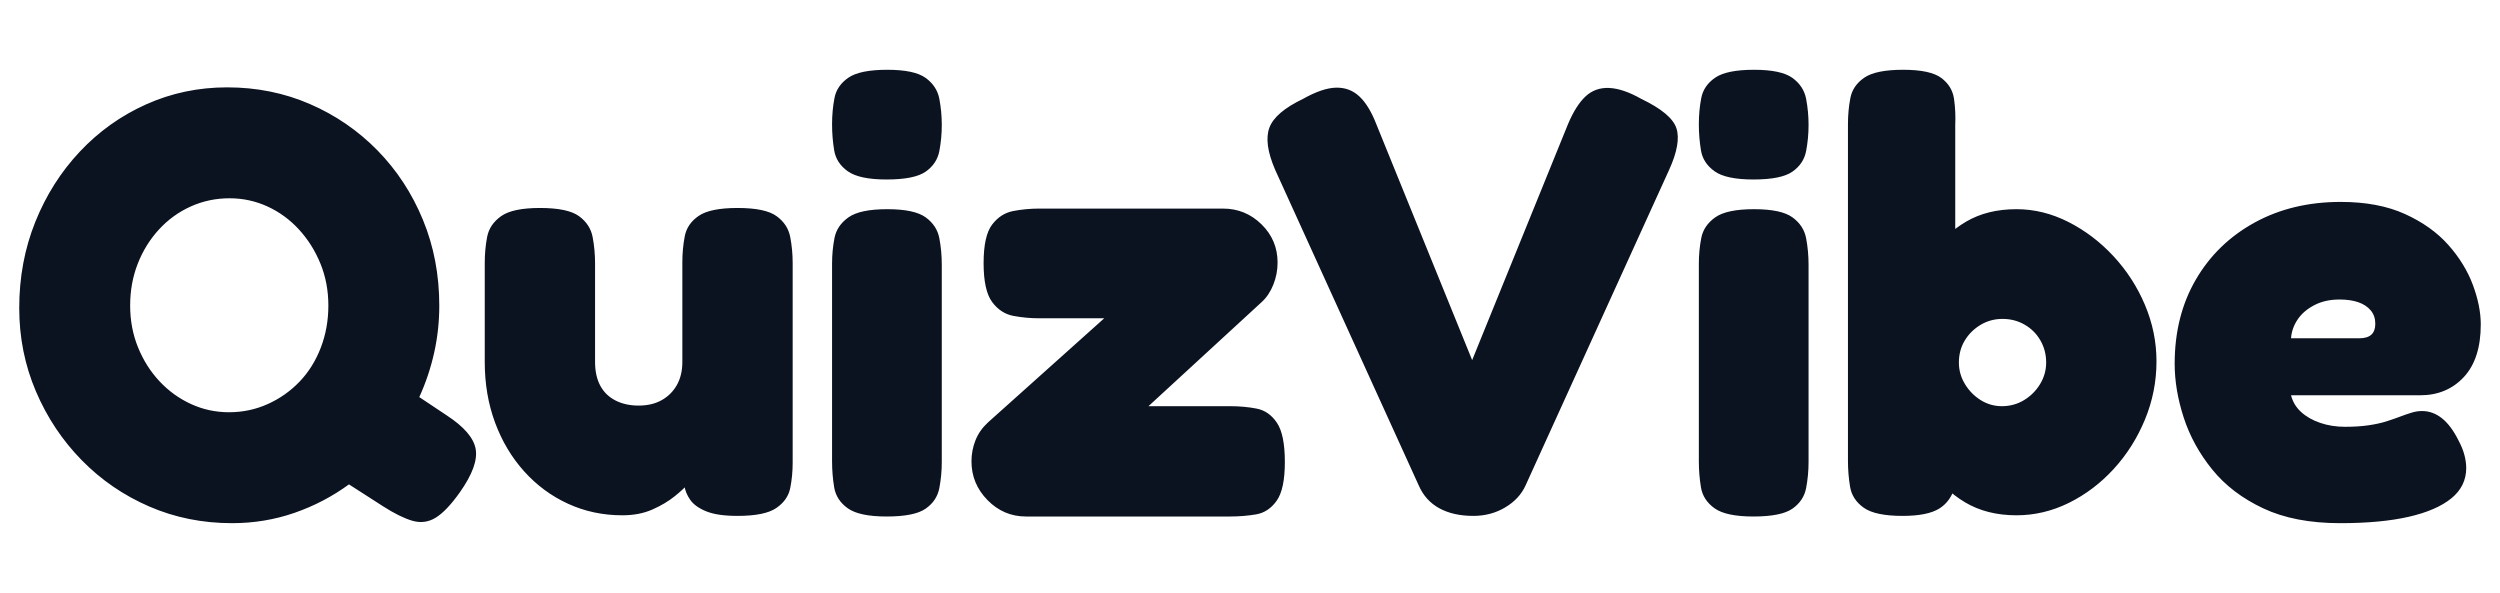
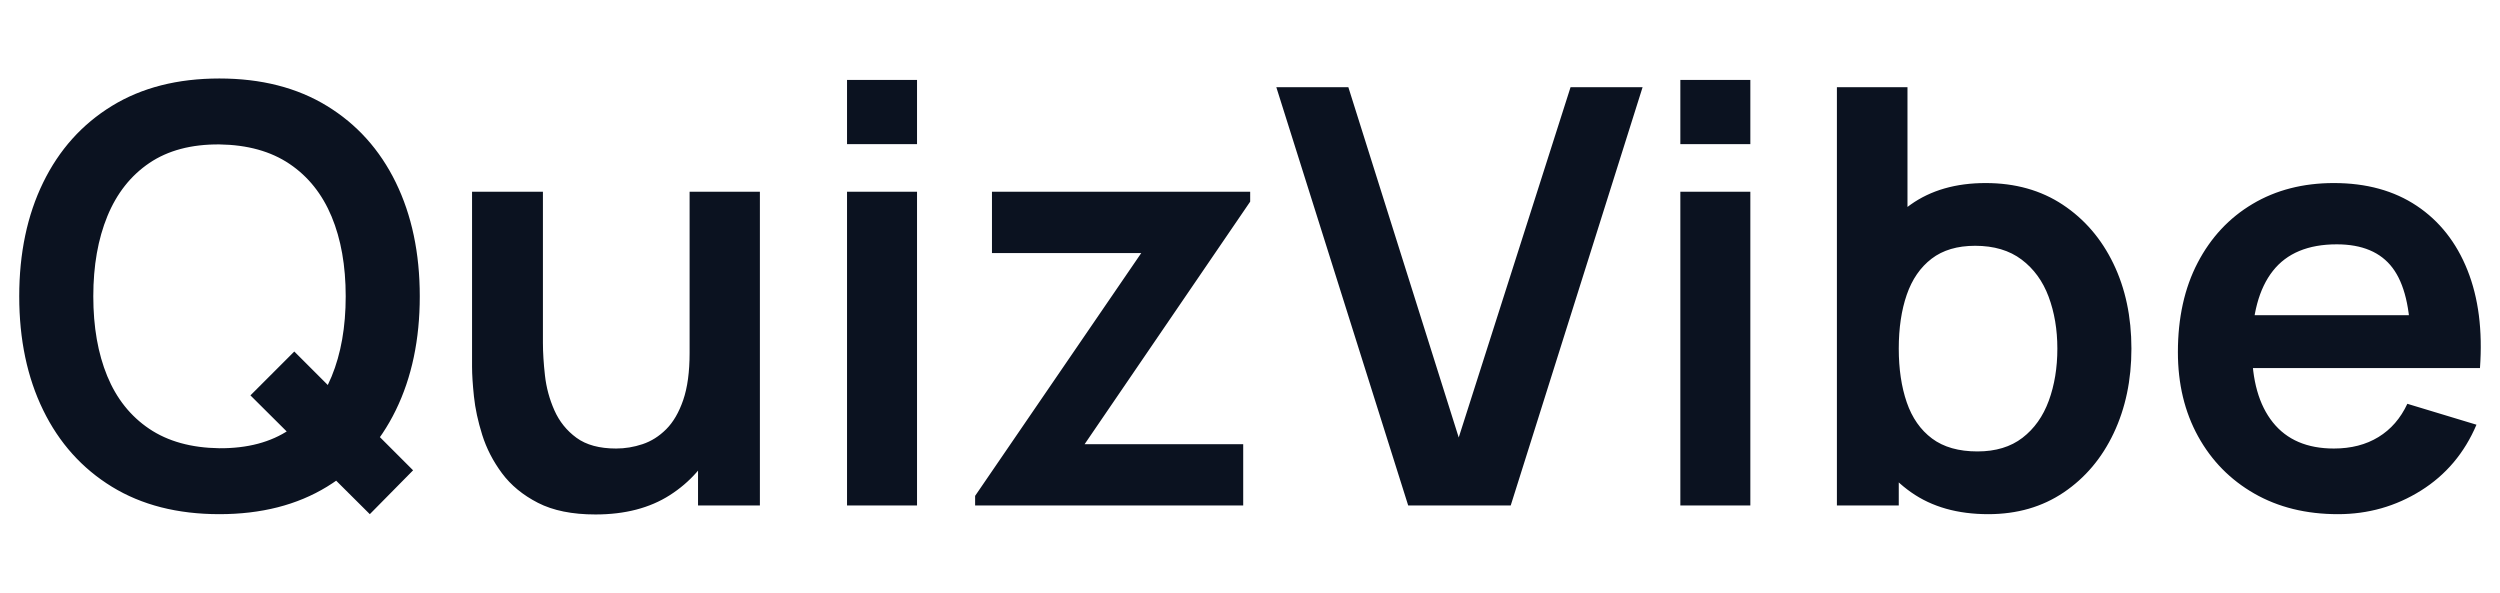
<svg xmlns="http://www.w3.org/2000/svg" xmlns:xlink="http://www.w3.org/1999/xlink" viewBox="0 0 780.00 185.00" role="img" aria-label="QuizVibe">
  <defs>
    <g id="qvw-geometry" stroke-width="0" stroke-linejoin="round">
-       <path d="M139.327 129.567Q147.459 134.862 148.404 140.063Q149.35 145.263 143.487 153.584Q139.327 159.447 135.923 161.527Q132.519 163.608 128.642 162.473Q124.765 161.338 119.47 157.934L108.879 151.126Q101.125 156.799 91.859 160.014Q82.592 163.229 72.38 163.229Q58.574 163.229 46.565 158.029Q34.557 152.828 25.479 143.561Q16.401 134.295 11.201 122.097Q6.0 109.899 6.0 96.093Q6.0 81.72 11.012 69.239Q16.023 56.757 24.912 47.301Q33.8 37.845 45.62 32.55Q57.44 27.255 70.867 27.255Q84.672 27.255 96.681 32.456Q108.69 37.656 117.768 46.923Q126.845 56.19 131.951 68.577Q137.057 80.964 137.057 95.337Q137.057 102.901 135.45 110.088Q133.842 117.274 130.817 123.893ZM71.434 128.621Q77.864 128.621 83.538 126.068Q89.211 123.515 93.466 119.071Q97.721 114.627 100.085 108.48Q102.449 102.334 102.449 95.337Q102.449 88.339 99.991 82.288Q97.532 76.236 93.277 71.603Q89.022 66.969 83.443 64.416Q77.864 61.863 71.623 61.863Q65.193 61.863 59.52 64.416Q53.846 66.969 49.591 71.603Q45.336 76.236 42.972 82.288Q40.608 88.339 40.608 95.337Q40.608 102.334 43.067 108.386Q45.525 114.437 49.78 118.976Q54.035 123.515 59.614 126.068Q65.193 128.621 71.434 128.621ZM194.17 160.771Q185.093 160.771 177.245 157.178Q169.396 153.584 163.534 147.06Q157.671 140.535 154.456 131.836Q151.241 123.137 151.241 112.925V82.099Q151.241 77.749 151.998 73.872Q152.754 69.995 156.347 67.442Q159.94 64.889 168.451 64.889Q177.15 64.889 180.649 67.442Q184.147 69.995 184.904 73.967Q185.66 77.938 185.66 82.288V112.925Q185.66 117.274 187.268 120.3Q188.875 123.326 191.996 124.933Q195.116 126.541 199.277 126.541Q203.437 126.541 206.463 124.839Q209.489 123.137 211.191 120.111Q212.893 117.085 212.893 112.925V81.91Q212.893 77.56 213.649 73.683Q214.406 69.806 217.999 67.348Q221.592 64.889 230.102 64.889Q238.802 64.889 242.3 67.442Q245.799 69.995 246.556 73.967Q247.312 77.938 247.312 82.099V144.318Q247.312 148.478 246.556 152.261Q245.799 156.043 242.206 158.501Q238.613 160.96 230.102 160.96Q223.862 160.96 220.363 159.542Q216.864 158.123 215.351 155.948Q213.838 153.774 213.555 151.599Q213.271 149.424 213.271 147.911L216.486 148.857Q216.486 148.857 214.973 150.653Q213.46 152.45 210.529 154.814Q207.598 157.178 203.532 158.974Q199.466 160.771 194.17 160.771ZM276.625 161.149Q268.115 161.149 264.522 158.596Q260.928 156.043 260.266 152.072Q259.605 148.1 259.605 143.94V82.288Q259.605 78.127 260.361 74.25Q261.117 70.373 264.711 67.82Q268.304 65.267 276.814 65.267Q285.324 65.267 288.823 67.82Q292.322 70.373 293.078 74.345Q293.835 78.316 293.835 82.666V144.129Q293.835 148.289 293.078 152.261Q292.322 156.232 288.823 158.691Q285.324 161.149 276.625 161.149ZM276.625 56.001Q268.115 56.001 264.522 53.448Q260.928 50.894 260.266 46.923Q259.605 42.952 259.605 38.791Q259.605 34.441 260.361 30.565Q261.117 26.688 264.711 24.229Q268.304 21.771 276.814 21.771Q285.324 21.771 288.823 24.324Q292.322 26.877 293.078 30.848Q293.835 34.82 293.835 38.98Q293.835 43.141 293.078 47.112Q292.322 51.084 288.823 53.542Q285.324 56.001 276.625 56.001ZM320.122 161.149Q313.124 161.149 308.113 156.043Q303.101 150.937 303.101 143.94Q303.101 140.535 304.33 137.415Q305.56 134.295 308.207 131.836L344.518 99.308H324.282Q320.122 99.308 316.15 98.552Q312.179 97.795 309.531 94.202Q306.884 90.609 306.884 82.099Q306.884 73.588 309.531 70.09Q312.179 66.591 316.15 65.835Q320.122 65.078 324.282 65.078H381.584Q388.582 65.078 393.593 69.995Q398.605 74.912 398.605 81.91Q398.605 85.503 397.281 88.812Q395.957 92.122 393.688 94.202L358.323 126.73H383.854Q388.203 126.73 392.08 127.486Q395.957 128.243 398.416 131.931Q400.874 135.618 400.874 144.129Q400.874 152.639 398.321 156.232Q395.768 159.825 391.891 160.487Q388.014 161.149 383.665 161.149ZM459.689 160.96Q453.448 160.96 449.099 158.596Q444.749 156.232 442.669 151.504L397.848 52.975Q394.255 44.654 396.052 39.831Q397.848 35.009 406.548 30.848Q412.599 27.444 416.854 27.35Q421.11 27.255 424.135 30.092Q427.161 32.928 429.431 38.791L459.311 112.357L489.191 38.791Q491.65 32.928 494.676 30.092Q497.702 27.255 502.051 27.444Q506.401 27.633 512.074 30.848Q521.53 35.387 523.043 40.02Q524.556 44.654 520.774 52.975L475.953 151.504Q474.062 155.665 469.618 158.312Q465.174 160.96 459.689 160.96ZM547.061 161.149Q538.551 161.149 534.957 158.596Q531.364 156.043 530.702 152.072Q530.04 148.1 530.04 143.94V82.288Q530.04 78.127 530.797 74.25Q531.553 70.373 535.147 67.82Q538.74 65.267 547.25 65.267Q555.76 65.267 559.259 67.82Q562.757 70.373 563.514 74.345Q564.27 78.316 564.27 82.666V144.129Q564.27 148.289 563.514 152.261Q562.757 156.232 559.259 158.691Q555.76 161.149 547.061 161.149ZM547.061 56.001Q538.551 56.001 534.957 53.448Q531.364 50.894 530.702 46.923Q530.04 42.952 530.04 38.791Q530.04 34.441 530.797 30.565Q531.553 26.688 535.147 24.229Q538.74 21.771 547.25 21.771Q555.76 21.771 559.259 24.324Q562.757 26.877 563.514 30.848Q564.27 34.82 564.27 38.98Q564.27 43.141 563.514 47.112Q562.757 51.084 559.259 53.542Q555.76 56.001 547.061 56.001ZM629.137 160.771Q619.87 160.771 613.062 156.705Q606.254 152.639 601.904 145.736Q597.555 138.833 595.475 130.229Q593.394 121.624 593.583 112.357Q593.772 103.28 595.947 94.769Q598.122 86.259 602.472 79.64Q606.821 73.021 613.441 69.144Q620.06 65.267 629.137 65.267Q637.458 65.267 645.307 69.239Q653.155 73.21 659.396 79.924Q665.637 86.637 669.23 95.148Q672.823 103.658 672.823 112.735Q672.823 122.191 669.23 130.891Q665.637 139.59 659.49 146.303Q653.344 153.017 645.496 156.894Q637.647 160.771 629.137 160.771ZM624.598 126.73Q628.381 126.73 631.501 124.839Q634.622 122.948 636.513 119.827Q638.404 116.707 638.404 113.114Q638.404 109.331 636.607 106.211Q634.811 103.09 631.69 101.294Q628.57 99.497 624.787 99.497Q621.005 99.497 617.885 101.388Q614.764 103.28 612.968 106.305Q611.171 109.331 611.171 113.114Q611.171 116.707 613.062 119.827Q614.953 122.948 617.979 124.839Q621.005 126.73 624.598 126.73ZM593.583 160.96Q585.073 160.96 581.48 158.407Q577.887 155.854 577.225 151.882Q576.563 147.911 576.563 143.75V38.791Q576.563 34.441 577.319 30.565Q578.076 26.688 581.669 24.229Q585.262 21.771 593.772 21.771Q602.283 21.771 605.687 24.324Q609.091 26.877 609.658 30.848Q610.226 34.82 610.036 38.98V151.504Q608.713 156.421 605.025 158.691Q601.337 160.96 593.583 160.96ZM730.125 163.229Q715.941 163.229 706.107 158.596Q696.273 153.963 690.222 146.493Q684.17 139.023 681.333 130.323Q678.496 121.624 678.496 113.492Q678.496 98.552 685.115 87.205Q691.735 75.858 703.46 69.428Q715.185 62.998 730.314 62.998Q742.039 62.998 750.361 66.78Q758.682 70.563 763.882 76.425Q769.083 82.288 771.541 88.907Q774 95.526 774 101.199Q774 111.979 768.705 117.652Q763.41 123.326 755.088 123.326H714.807Q715.563 126.352 717.927 128.527Q720.291 130.701 723.884 131.931Q727.477 133.16 731.638 133.16Q735.799 133.16 739.014 132.687Q742.229 132.214 744.592 131.458Q746.956 130.701 748.942 129.945Q750.928 129.189 752.535 128.716Q754.143 128.243 755.656 128.243Q759.06 128.243 761.897 130.512Q764.733 132.782 767.003 137.32Q768.327 139.779 768.894 141.954Q769.461 144.129 769.461 146.02Q769.461 151.693 764.828 155.476Q760.195 159.258 751.495 161.244Q742.796 163.229 730.125 163.229ZM714.807 105.549H735.988Q738.635 105.549 739.865 104.414Q741.094 103.28 741.094 101.01Q741.094 98.552 739.675 96.85Q738.257 95.148 735.799 94.297Q733.34 93.446 729.936 93.446Q725.397 93.446 721.993 95.242Q718.589 97.039 716.792 99.781Q714.996 102.523 714.807 105.549Z" />
+       <path d="M115.381 160.421 78.135 123.357 91.819 109.673 128.883 146.737ZM68.439 160.421Q48.864 160.421 34.908 151.857Q20.953 143.294 13.476 127.979Q6.0 112.663 6.0 92.455Q6.0 72.246 13.476 56.931Q20.953 41.616 34.908 33.052Q48.864 24.488 68.439 24.488Q88.013 24.488 102.014 33.052Q116.015 41.616 123.491 56.931Q130.968 72.246 130.968 92.455Q130.968 112.663 123.491 127.979Q116.015 143.294 102.014 151.857Q88.013 160.421 68.439 160.421ZM68.439 139.85Q81.579 139.941 90.324 134.05Q99.069 128.16 103.464 117.466Q107.859 106.773 107.859 92.455Q107.859 78.136 103.464 67.579Q99.069 57.021 90.324 51.131Q81.579 45.241 68.439 45.059Q55.298 44.969 46.599 50.859Q37.899 56.75 33.504 67.443Q29.109 78.136 29.109 92.455Q29.109 106.773 33.458 117.33Q37.808 127.888 46.553 133.778Q55.298 139.669 68.439 139.85ZM185.794 160.512Q174.919 160.512 167.851 156.887Q160.782 153.262 156.614 147.644Q152.445 142.025 150.452 135.681Q148.458 129.338 147.869 123.674Q147.28 118.01 147.28 114.476V59.831H169.392V106.954Q169.392 111.485 170.026 117.149Q170.66 122.813 172.971 128.024Q175.282 133.235 179.858 136.588Q184.435 139.941 192.228 139.941Q196.397 139.941 200.475 138.581Q204.553 137.222 207.861 133.914Q211.168 130.607 213.162 124.807Q215.156 119.007 215.156 110.126L228.115 115.654Q228.115 128.16 223.266 138.309Q218.418 148.459 208.993 154.485Q199.569 160.512 185.794 160.512ZM217.784 157.703V127.344H215.156V59.831H237.086V157.703ZM264.273 44.969V24.941H286.113V44.969ZM264.273 157.703V59.831H286.113V157.703ZM304.237 157.703V154.712L356.073 78.952H309.493V59.831H390.056V62.912L338.402 138.581H387.881V157.703ZM439.355 157.703 398.212 27.207H420.686L455.123 136.497L490.012 27.207H512.487L471.344 157.703ZM524.267 44.969V24.941H546.107V44.969ZM524.267 157.703V59.831H546.107V157.703ZM620.327 160.421Q606.008 160.421 596.312 153.625Q586.615 146.828 581.722 135.092Q576.828 123.357 576.828 108.767Q576.828 93.995 581.722 82.305Q586.615 70.615 596.085 63.863Q605.555 57.112 619.511 57.112Q633.376 57.112 643.571 63.863Q653.766 70.615 659.385 82.26Q665.003 93.905 665.003 108.767Q665.003 123.447 659.475 135.138Q653.948 146.828 643.888 153.625Q633.829 160.421 620.327 160.421ZM573.113 157.703V27.207H595.134V89.011H592.415V157.703ZM616.974 140.847Q625.492 140.847 631.02 136.588Q636.548 132.328 639.221 125.033Q641.895 117.738 641.895 108.767Q641.895 99.886 639.176 92.591Q636.457 85.296 630.748 80.991Q625.039 76.686 616.249 76.686Q607.912 76.686 602.655 80.719Q597.399 84.752 594.907 91.956Q592.415 99.161 592.415 108.767Q592.415 118.282 594.907 125.532Q597.399 132.781 602.791 136.814Q608.183 140.847 616.974 140.847ZM729.436 160.421Q714.574 160.421 703.337 153.987Q692.099 147.553 685.801 136.135Q679.503 124.716 679.503 109.854Q679.503 93.814 685.665 81.988Q691.828 70.162 702.793 63.637Q713.758 57.112 728.167 57.112Q743.391 57.112 754.04 64.226Q764.688 71.34 769.853 84.299Q775.019 97.258 773.75 114.838H752.091V106.864Q752.001 90.914 746.473 83.574Q740.945 76.233 729.073 76.233Q715.661 76.233 709.136 84.525Q702.612 92.817 702.612 108.767Q702.612 123.629 709.136 131.785Q715.661 139.941 728.167 139.941Q736.232 139.941 742.077 136.361Q747.923 132.781 751.094 125.985L772.662 132.51Q767.044 145.74 755.308 153.081Q743.573 160.421 729.436 160.421ZM695.724 114.838V98.345H763.056V114.838Z" />
    </g>
  </defs>
  <use href="#qvw-geometry" xlink:href="#qvw-geometry" fill="#0B1220" stroke="#0B1220" />
</svg>
